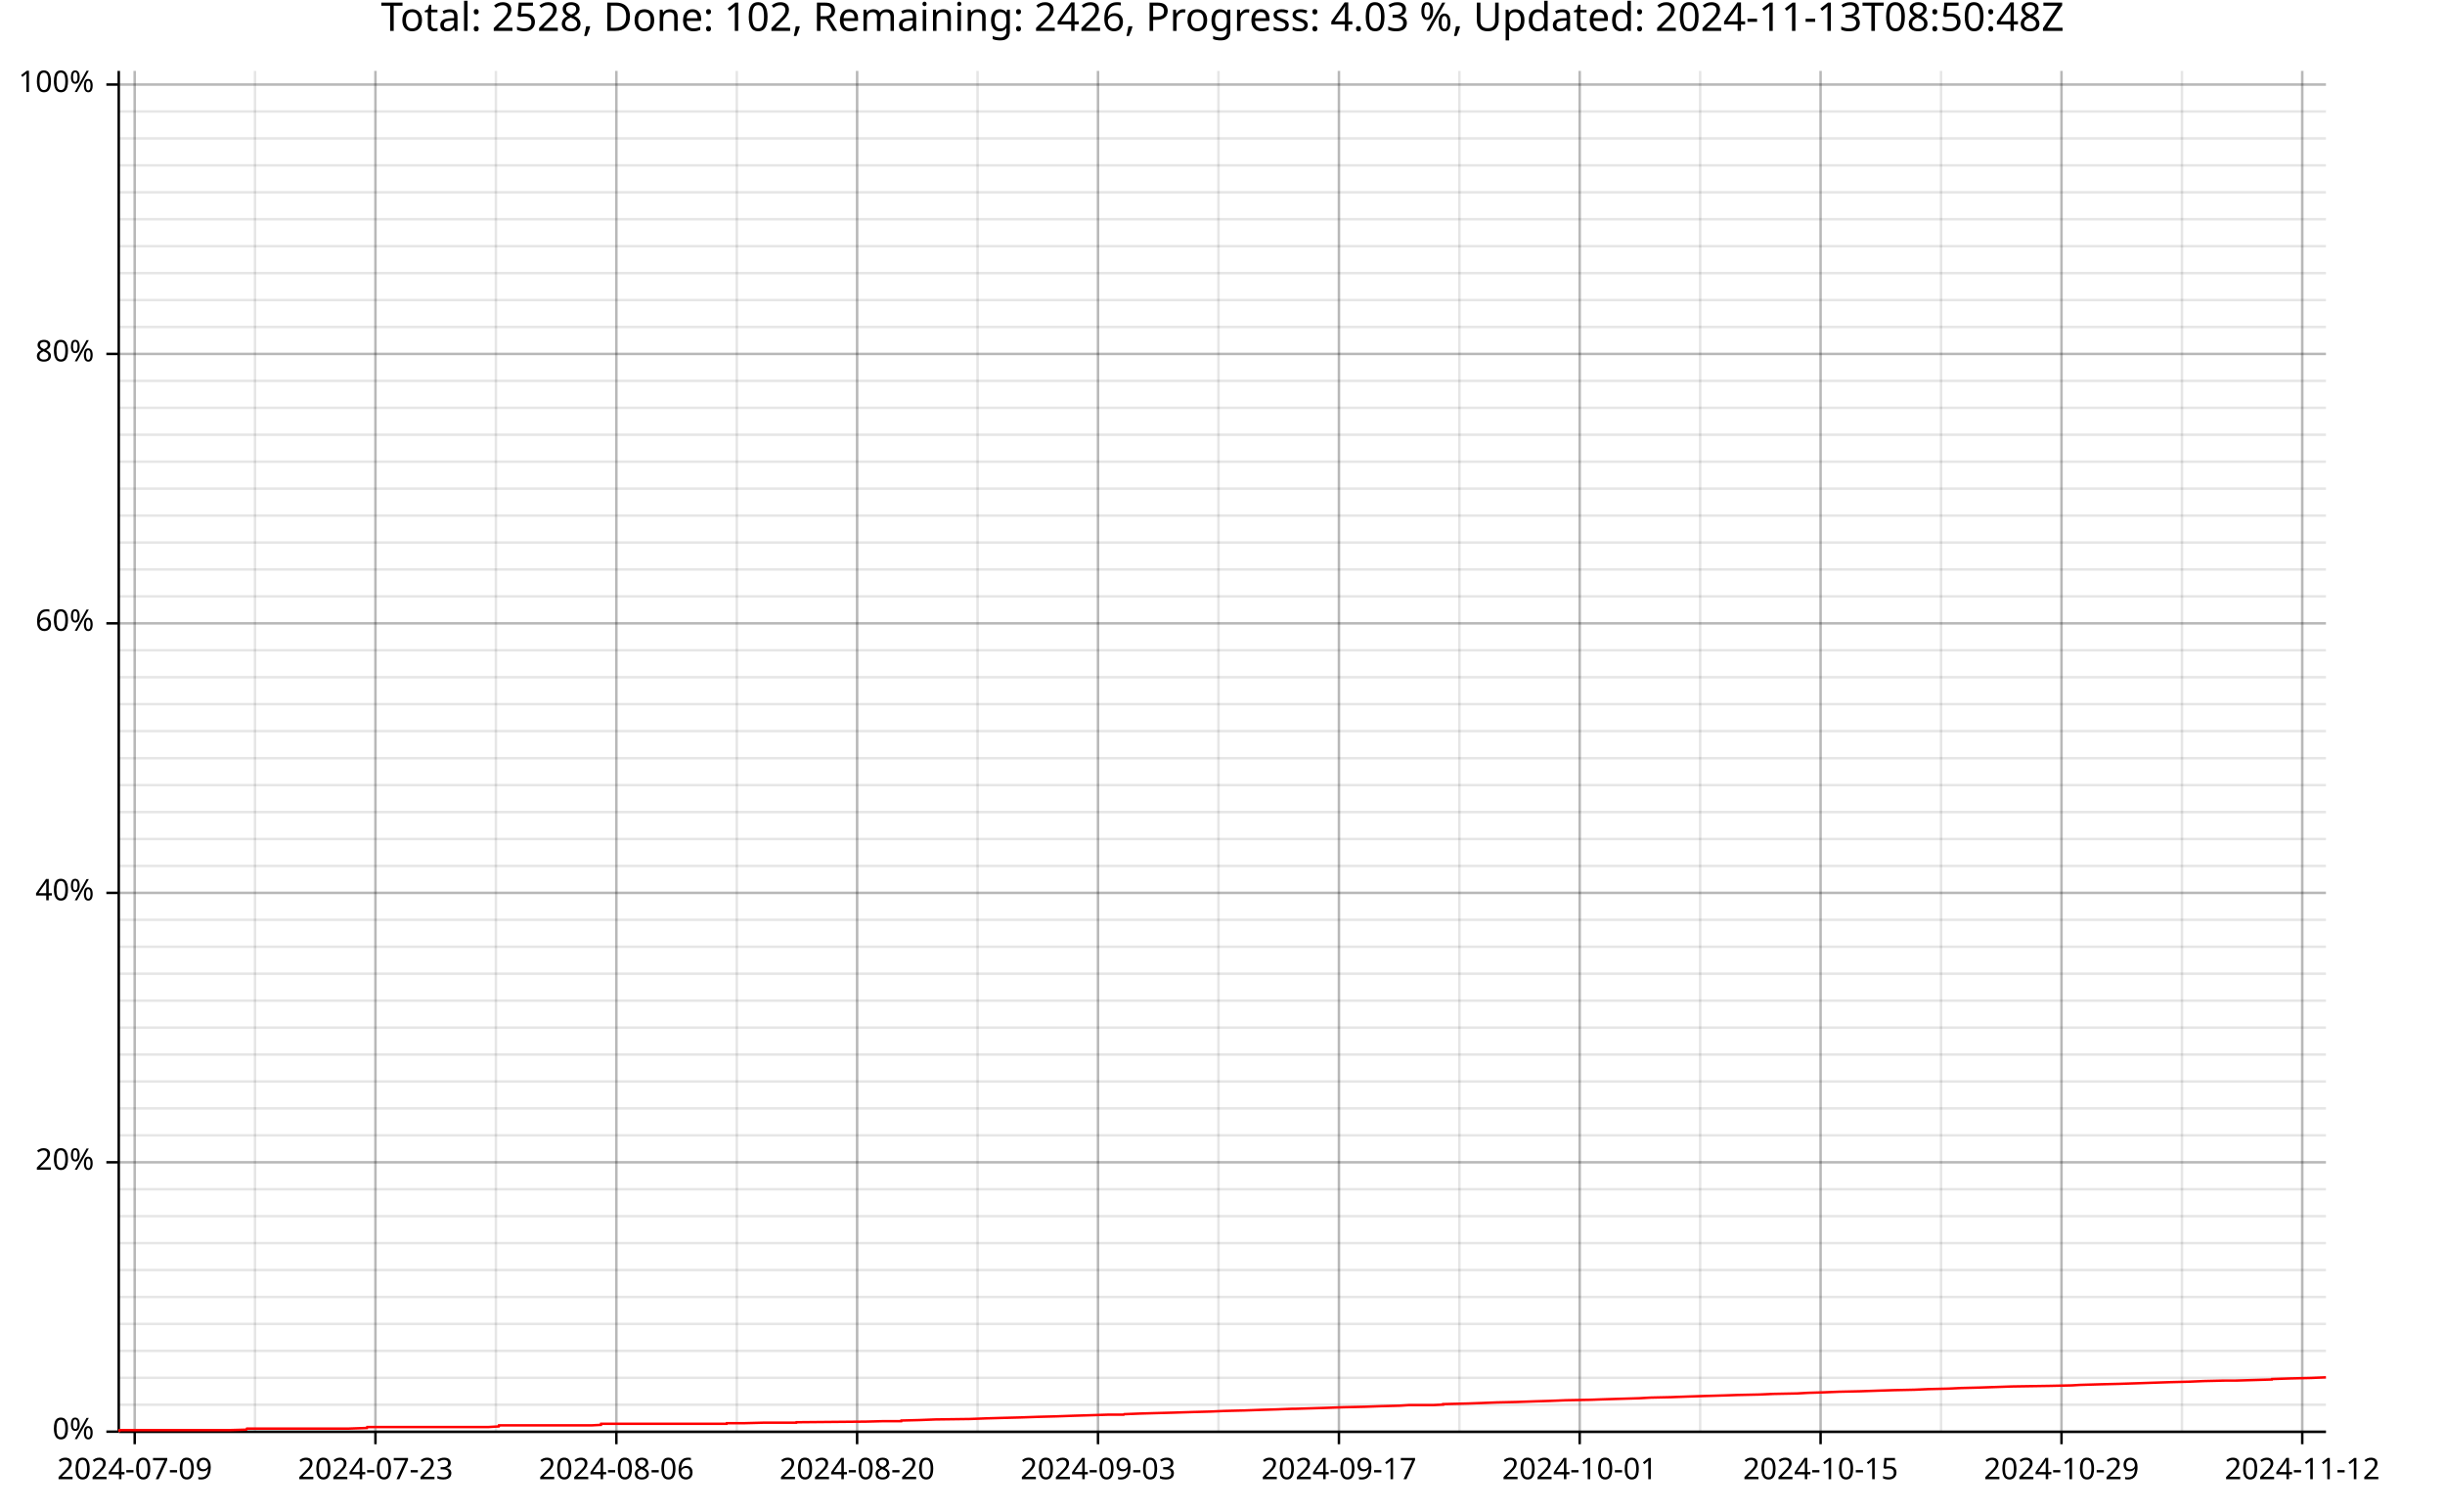
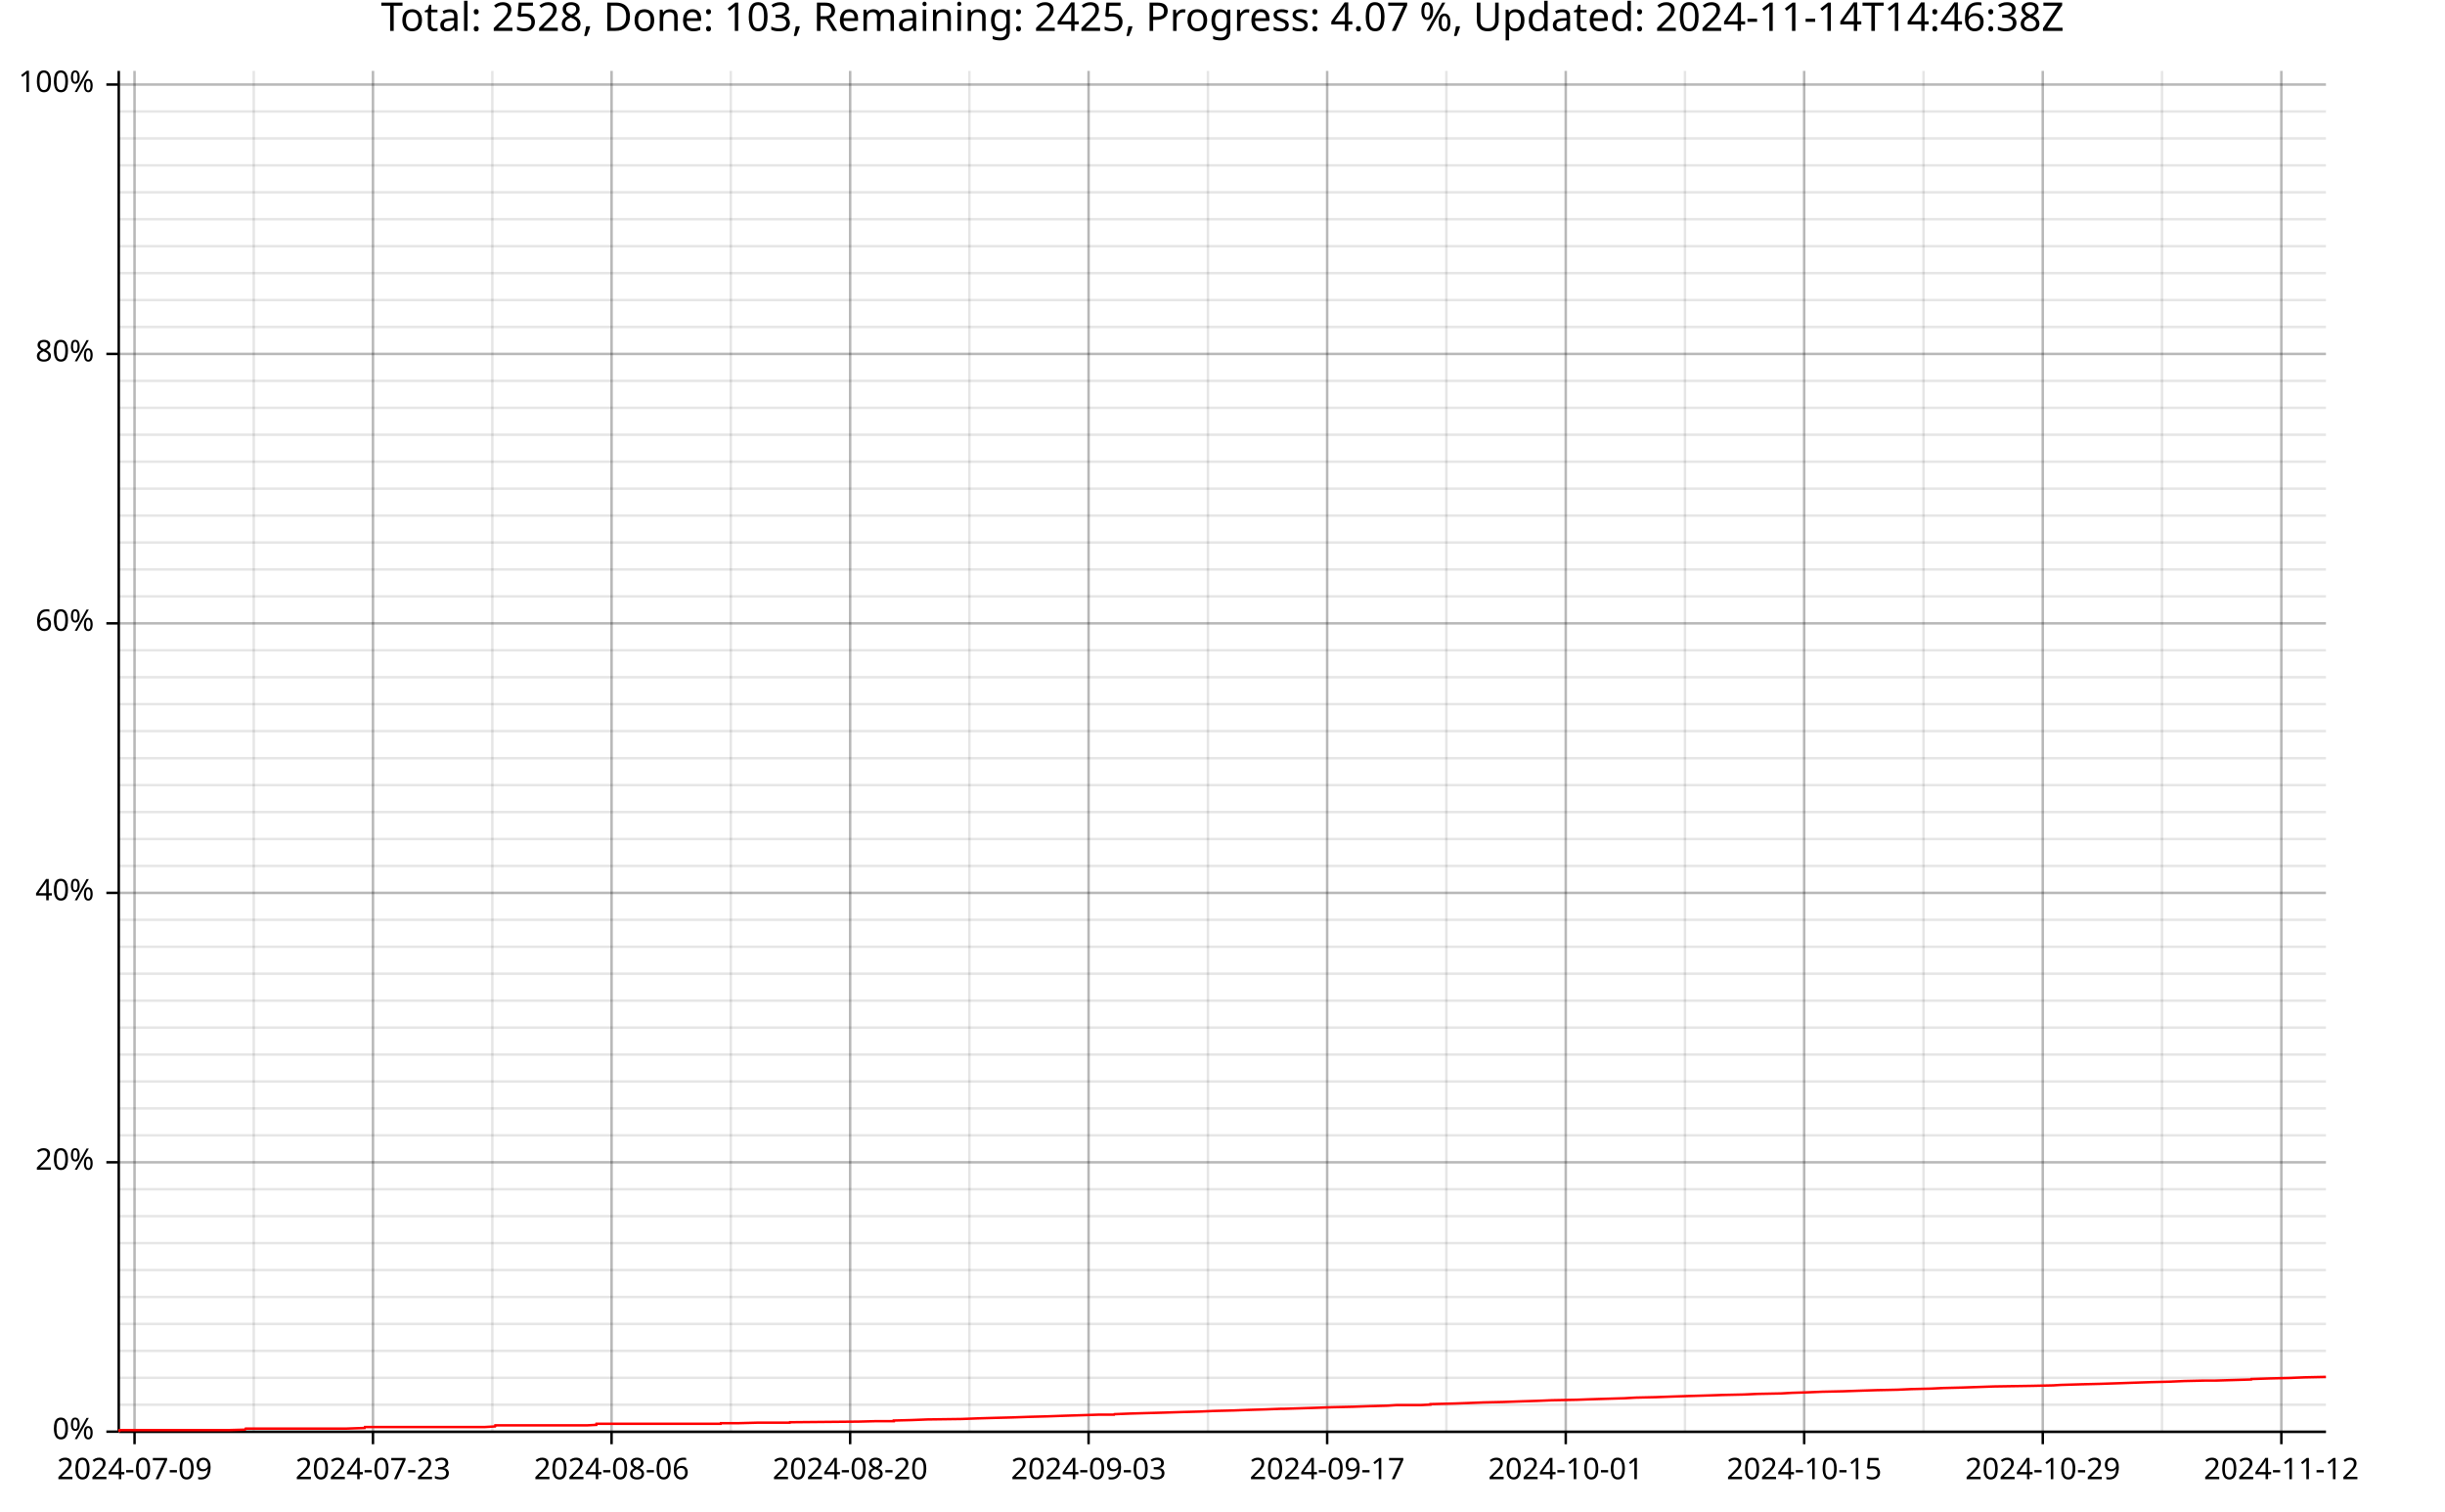
<svg xmlns="http://www.w3.org/2000/svg" width="987" height="610" viewBox="0 0 15792 9760">
  <text x="7896" y="5" dy="0.76em" text-anchor="middle" font-family="sans-serif" font-size="256" opacity="1" fill="#000000">
- Total: 2528, Done: 102, Remaining: 2426, Progress: 4.03 %, Updated: 2024-11-13T08:50:48Z
+ Total: 2528, Done: 103, Remaining: 2425, Progress: 4.07 %, Updated: 2024-11-14T14:46:38Z
</text>
-   <line opacity="0.1" stroke="#000000" stroke-width="16" x1="870" y1="9247" x2="870" y2="458" />
-   <line opacity="0.1" stroke="#000000" stroke-width="16" x1="1647" y1="9247" x2="1647" y2="458" />
-   <line opacity="0.1" stroke="#000000" stroke-width="16" x1="2425" y1="9247" x2="2425" y2="458" />
-   <line opacity="0.1" stroke="#000000" stroke-width="16" x1="3203" y1="9247" x2="3203" y2="458" />
-   <line opacity="0.1" stroke="#000000" stroke-width="16" x1="3981" y1="9247" x2="3981" y2="458" />
-   <line opacity="0.1" stroke="#000000" stroke-width="16" x1="4759" y1="9247" x2="4759" y2="458" />
-   <line opacity="0.1" stroke="#000000" stroke-width="16" x1="5536" y1="9247" x2="5536" y2="458" />
-   <line opacity="0.1" stroke="#000000" stroke-width="16" x1="6314" y1="9247" x2="6314" y2="458" />
-   <line opacity="0.1" stroke="#000000" stroke-width="16" x1="7092" y1="9247" x2="7092" y2="458" />
-   <line opacity="0.1" stroke="#000000" stroke-width="16" x1="7870" y1="9247" x2="7870" y2="458" />
-   <line opacity="0.1" stroke="#000000" stroke-width="16" x1="8648" y1="9247" x2="8648" y2="458" />
-   <line opacity="0.1" stroke="#000000" stroke-width="16" x1="9426" y1="9247" x2="9426" y2="458" />
-   <line opacity="0.1" stroke="#000000" stroke-width="16" x1="10203" y1="9247" x2="10203" y2="458" />
-   <line opacity="0.1" stroke="#000000" stroke-width="16" x1="10981" y1="9247" x2="10981" y2="458" />
-   <line opacity="0.1" stroke="#000000" stroke-width="16" x1="11759" y1="9247" x2="11759" y2="458" />
-   <line opacity="0.1" stroke="#000000" stroke-width="16" x1="12537" y1="9247" x2="12537" y2="458" />
-   <line opacity="0.1" stroke="#000000" stroke-width="16" x1="13315" y1="9247" x2="13315" y2="458" />
-   <line opacity="0.1" stroke="#000000" stroke-width="16" x1="14093" y1="9247" x2="14093" y2="458" />
-   <line opacity="0.1" stroke="#000000" stroke-width="16" x1="14870" y1="9247" x2="14870" y2="458" />
+   <line opacity="0.1" stroke="#000000" stroke-width="16" x1="869" y1="9247" x2="869" y2="458" />
+   <line opacity="0.1" stroke="#000000" stroke-width="16" x1="1639" y1="9247" x2="1639" y2="458" />
+   <line opacity="0.1" stroke="#000000" stroke-width="16" x1="2409" y1="9247" x2="2409" y2="458" />
+   <line opacity="0.1" stroke="#000000" stroke-width="16" x1="3180" y1="9247" x2="3180" y2="458" />
+   <line opacity="0.1" stroke="#000000" stroke-width="16" x1="3950" y1="9247" x2="3950" y2="458" />
+   <line opacity="0.1" stroke="#000000" stroke-width="16" x1="4720" y1="9247" x2="4720" y2="458" />
+   <line opacity="0.1" stroke="#000000" stroke-width="16" x1="5491" y1="9247" x2="5491" y2="458" />
+   <line opacity="0.1" stroke="#000000" stroke-width="16" x1="6261" y1="9247" x2="6261" y2="458" />
+   <line opacity="0.1" stroke="#000000" stroke-width="16" x1="7031" y1="9247" x2="7031" y2="458" />
+   <line opacity="0.1" stroke="#000000" stroke-width="16" x1="7802" y1="9247" x2="7802" y2="458" />
+   <line opacity="0.1" stroke="#000000" stroke-width="16" x1="8572" y1="9247" x2="8572" y2="458" />
+   <line opacity="0.1" stroke="#000000" stroke-width="16" x1="9342" y1="9247" x2="9342" y2="458" />
+   <line opacity="0.1" stroke="#000000" stroke-width="16" x1="10113" y1="9247" x2="10113" y2="458" />
+   <line opacity="0.1" stroke="#000000" stroke-width="16" x1="10883" y1="9247" x2="10883" y2="458" />
+   <line opacity="0.1" stroke="#000000" stroke-width="16" x1="11653" y1="9247" x2="11653" y2="458" />
+   <line opacity="0.1" stroke="#000000" stroke-width="16" x1="12424" y1="9247" x2="12424" y2="458" />
+   <line opacity="0.1" stroke="#000000" stroke-width="16" x1="13194" y1="9247" x2="13194" y2="458" />
+   <line opacity="0.1" stroke="#000000" stroke-width="16" x1="13964" y1="9247" x2="13964" y2="458" />
+   <line opacity="0.1" stroke="#000000" stroke-width="16" x1="14735" y1="9247" x2="14735" y2="458" />
  <line opacity="0.1" stroke="#000000" stroke-width="16" x1="768" y1="9247" x2="15023" y2="9247" />
  <line opacity="0.1" stroke="#000000" stroke-width="16" x1="768" y1="9073" x2="15023" y2="9073" />
  <line opacity="0.1" stroke="#000000" stroke-width="16" x1="768" y1="8899" x2="15023" y2="8899" />
  <line opacity="0.1" stroke="#000000" stroke-width="16" x1="768" y1="8725" x2="15023" y2="8725" />
  <line opacity="0.1" stroke="#000000" stroke-width="16" x1="768" y1="8551" x2="15023" y2="8551" />
  <line opacity="0.1" stroke="#000000" stroke-width="16" x1="768" y1="8377" x2="15023" y2="8377" />
  <line opacity="0.1" stroke="#000000" stroke-width="16" x1="768" y1="8203" x2="15023" y2="8203" />
  <line opacity="0.1" stroke="#000000" stroke-width="16" x1="768" y1="8029" x2="15023" y2="8029" />
  <line opacity="0.1" stroke="#000000" stroke-width="16" x1="768" y1="7855" x2="15023" y2="7855" />
  <line opacity="0.1" stroke="#000000" stroke-width="16" x1="768" y1="7681" x2="15023" y2="7681" />
  <line opacity="0.1" stroke="#000000" stroke-width="16" x1="768" y1="7507" x2="15023" y2="7507" />
  <line opacity="0.1" stroke="#000000" stroke-width="16" x1="768" y1="7333" x2="15023" y2="7333" />
  <line opacity="0.1" stroke="#000000" stroke-width="16" x1="768" y1="7159" x2="15023" y2="7159" />
  <line opacity="0.1" stroke="#000000" stroke-width="16" x1="768" y1="6985" x2="15023" y2="6985" />
  <line opacity="0.1" stroke="#000000" stroke-width="16" x1="768" y1="6811" x2="15023" y2="6811" />
  <line opacity="0.1" stroke="#000000" stroke-width="16" x1="768" y1="6637" x2="15023" y2="6637" />
  <line opacity="0.1" stroke="#000000" stroke-width="16" x1="768" y1="6463" x2="15023" y2="6463" />
  <line opacity="0.1" stroke="#000000" stroke-width="16" x1="768" y1="6289" x2="15023" y2="6289" />
  <line opacity="0.1" stroke="#000000" stroke-width="16" x1="768" y1="6115" x2="15023" y2="6115" />
  <line opacity="0.1" stroke="#000000" stroke-width="16" x1="768" y1="5941" x2="15023" y2="5941" />
  <line opacity="0.1" stroke="#000000" stroke-width="16" x1="768" y1="5767" x2="15023" y2="5767" />
  <line opacity="0.1" stroke="#000000" stroke-width="16" x1="768" y1="5593" x2="15023" y2="5593" />
  <line opacity="0.1" stroke="#000000" stroke-width="16" x1="768" y1="5419" x2="15023" y2="5419" />
  <line opacity="0.1" stroke="#000000" stroke-width="16" x1="768" y1="5245" x2="15023" y2="5245" />
  <line opacity="0.1" stroke="#000000" stroke-width="16" x1="768" y1="5071" x2="15023" y2="5071" />
  <line opacity="0.1" stroke="#000000" stroke-width="16" x1="768" y1="4897" x2="15023" y2="4897" />
  <line opacity="0.1" stroke="#000000" stroke-width="16" x1="768" y1="4722" x2="15023" y2="4722" />
  <line opacity="0.1" stroke="#000000" stroke-width="16" x1="768" y1="4548" x2="15023" y2="4548" />
  <line opacity="0.1" stroke="#000000" stroke-width="16" x1="768" y1="4374" x2="15023" y2="4374" />
  <line opacity="0.1" stroke="#000000" stroke-width="16" x1="768" y1="4200" x2="15023" y2="4200" />
  <line opacity="0.1" stroke="#000000" stroke-width="16" x1="768" y1="4026" x2="15023" y2="4026" />
  <line opacity="0.1" stroke="#000000" stroke-width="16" x1="768" y1="3852" x2="15023" y2="3852" />
  <line opacity="0.1" stroke="#000000" stroke-width="16" x1="768" y1="3678" x2="15023" y2="3678" />
  <line opacity="0.1" stroke="#000000" stroke-width="16" x1="768" y1="3504" x2="15023" y2="3504" />
  <line opacity="0.1" stroke="#000000" stroke-width="16" x1="768" y1="3330" x2="15023" y2="3330" />
  <line opacity="0.1" stroke="#000000" stroke-width="16" x1="768" y1="3156" x2="15023" y2="3156" />
  <line opacity="0.1" stroke="#000000" stroke-width="16" x1="768" y1="2982" x2="15023" y2="2982" />
  <line opacity="0.1" stroke="#000000" stroke-width="16" x1="768" y1="2808" x2="15023" y2="2808" />
  <line opacity="0.1" stroke="#000000" stroke-width="16" x1="768" y1="2634" x2="15023" y2="2634" />
  <line opacity="0.1" stroke="#000000" stroke-width="16" x1="768" y1="2460" x2="15023" y2="2460" />
  <line opacity="0.1" stroke="#000000" stroke-width="16" x1="768" y1="2286" x2="15023" y2="2286" />
  <line opacity="0.1" stroke="#000000" stroke-width="16" x1="768" y1="2112" x2="15023" y2="2112" />
  <line opacity="0.1" stroke="#000000" stroke-width="16" x1="768" y1="1938" x2="15023" y2="1938" />
  <line opacity="0.1" stroke="#000000" stroke-width="16" x1="768" y1="1764" x2="15023" y2="1764" />
  <line opacity="0.1" stroke="#000000" stroke-width="16" x1="768" y1="1590" x2="15023" y2="1590" />
  <line opacity="0.1" stroke="#000000" stroke-width="16" x1="768" y1="1416" x2="15023" y2="1416" />
  <line opacity="0.1" stroke="#000000" stroke-width="16" x1="768" y1="1242" x2="15023" y2="1242" />
  <line opacity="0.1" stroke="#000000" stroke-width="16" x1="768" y1="1068" x2="15023" y2="1068" />
  <line opacity="0.1" stroke="#000000" stroke-width="16" x1="768" y1="894" x2="15023" y2="894" />
  <line opacity="0.1" stroke="#000000" stroke-width="16" x1="768" y1="720" x2="15023" y2="720" />
  <line opacity="0.1" stroke="#000000" stroke-width="16" x1="768" y1="546" x2="15023" y2="546" />
-   <line opacity="0.2" stroke="#000000" stroke-width="16" x1="870" y1="9247" x2="870" y2="458" />
-   <line opacity="0.2" stroke="#000000" stroke-width="16" x1="2425" y1="9247" x2="2425" y2="458" />
-   <line opacity="0.2" stroke="#000000" stroke-width="16" x1="3981" y1="9247" x2="3981" y2="458" />
-   <line opacity="0.2" stroke="#000000" stroke-width="16" x1="5536" y1="9247" x2="5536" y2="458" />
-   <line opacity="0.2" stroke="#000000" stroke-width="16" x1="7092" y1="9247" x2="7092" y2="458" />
-   <line opacity="0.2" stroke="#000000" stroke-width="16" x1="8648" y1="9247" x2="8648" y2="458" />
-   <line opacity="0.2" stroke="#000000" stroke-width="16" x1="10203" y1="9247" x2="10203" y2="458" />
-   <line opacity="0.2" stroke="#000000" stroke-width="16" x1="11759" y1="9247" x2="11759" y2="458" />
-   <line opacity="0.2" stroke="#000000" stroke-width="16" x1="13315" y1="9247" x2="13315" y2="458" />
-   <line opacity="0.2" stroke="#000000" stroke-width="16" x1="14870" y1="9247" x2="14870" y2="458" />
+   <line opacity="0.2" stroke="#000000" stroke-width="16" x1="869" y1="9247" x2="869" y2="458" />
+   <line opacity="0.2" stroke="#000000" stroke-width="16" x1="2409" y1="9247" x2="2409" y2="458" />
+   <line opacity="0.2" stroke="#000000" stroke-width="16" x1="3950" y1="9247" x2="3950" y2="458" />
+   <line opacity="0.2" stroke="#000000" stroke-width="16" x1="5491" y1="9247" x2="5491" y2="458" />
+   <line opacity="0.2" stroke="#000000" stroke-width="16" x1="7031" y1="9247" x2="7031" y2="458" />
+   <line opacity="0.2" stroke="#000000" stroke-width="16" x1="8572" y1="9247" x2="8572" y2="458" />
+   <line opacity="0.2" stroke="#000000" stroke-width="16" x1="10113" y1="9247" x2="10113" y2="458" />
+   <line opacity="0.2" stroke="#000000" stroke-width="16" x1="11653" y1="9247" x2="11653" y2="458" />
+   <line opacity="0.2" stroke="#000000" stroke-width="16" x1="13194" y1="9247" x2="13194" y2="458" />
+   <line opacity="0.2" stroke="#000000" stroke-width="16" x1="14735" y1="9247" x2="14735" y2="458" />
  <line opacity="0.2" stroke="#000000" stroke-width="16" x1="768" y1="9247" x2="15023" y2="9247" />
  <line opacity="0.2" stroke="#000000" stroke-width="16" x1="768" y1="7507" x2="15023" y2="7507" />
  <line opacity="0.2" stroke="#000000" stroke-width="16" x1="768" y1="5767" x2="15023" y2="5767" />
  <line opacity="0.2" stroke="#000000" stroke-width="16" x1="768" y1="4026" x2="15023" y2="4026" />
  <line opacity="0.2" stroke="#000000" stroke-width="16" x1="768" y1="2286" x2="15023" y2="2286" />
  <line opacity="0.2" stroke="#000000" stroke-width="16" x1="768" y1="546" x2="15023" y2="546" />
  <polyline fill="none" opacity="1" stroke="#000000" stroke-width="16" points="767,458 767,9247 " />
  <text x="608" y="9247" dy="0.5ex" text-anchor="end" font-family="sans-serif" font-size="192" opacity="1" fill="#000000">
0%
</text>
  <polyline fill="none" opacity="1" stroke="#000000" stroke-width="16" points="687,9247 767,9247 " />
  <text x="608" y="7507" dy="0.5ex" text-anchor="end" font-family="sans-serif" font-size="192" opacity="1" fill="#000000">
20%
</text>
  <polyline fill="none" opacity="1" stroke="#000000" stroke-width="16" points="687,7507 767,7507 " />
  <text x="608" y="5767" dy="0.5ex" text-anchor="end" font-family="sans-serif" font-size="192" opacity="1" fill="#000000">
40%
</text>
  <polyline fill="none" opacity="1" stroke="#000000" stroke-width="16" points="687,5767 767,5767 " />
  <text x="608" y="4026" dy="0.5ex" text-anchor="end" font-family="sans-serif" font-size="192" opacity="1" fill="#000000">
60%
</text>
  <polyline fill="none" opacity="1" stroke="#000000" stroke-width="16" points="687,4026 767,4026 " />
  <text x="608" y="2286" dy="0.5ex" text-anchor="end" font-family="sans-serif" font-size="192" opacity="1" fill="#000000">
80%
</text>
  <polyline fill="none" opacity="1" stroke="#000000" stroke-width="16" points="687,2286 767,2286 " />
  <text x="608" y="546" dy="0.5ex" text-anchor="end" font-family="sans-serif" font-size="192" opacity="1" fill="#000000">
100%
</text>
  <polyline fill="none" opacity="1" stroke="#000000" stroke-width="16" points="687,546 767,546 " />
  <polyline fill="none" opacity="1" stroke="#000000" stroke-width="16" points="768,9248 15023,9248 " />
-   <text x="870" y="9408" dy="0.76em" text-anchor="middle" font-family="sans-serif" font-size="192" opacity="1" fill="#000000">
+   <text x="869" y="9408" dy="0.76em" text-anchor="middle" font-family="sans-serif" font-size="192" opacity="1" fill="#000000">
2024-07-09
</text>
-   <polyline fill="none" opacity="1" stroke="#000000" stroke-width="16" points="870,9248 870,9328 " />
-   <text x="2425" y="9408" dy="0.76em" text-anchor="middle" font-family="sans-serif" font-size="192" opacity="1" fill="#000000">
+   <polyline fill="none" opacity="1" stroke="#000000" stroke-width="16" points="869,9248 869,9328 " />
+   <text x="2409" y="9408" dy="0.76em" text-anchor="middle" font-family="sans-serif" font-size="192" opacity="1" fill="#000000">
2024-07-23
</text>
-   <polyline fill="none" opacity="1" stroke="#000000" stroke-width="16" points="2425,9248 2425,9328 " />
-   <text x="3981" y="9408" dy="0.76em" text-anchor="middle" font-family="sans-serif" font-size="192" opacity="1" fill="#000000">
+   <polyline fill="none" opacity="1" stroke="#000000" stroke-width="16" points="2409,9248 2409,9328 " />
+   <text x="3950" y="9408" dy="0.76em" text-anchor="middle" font-family="sans-serif" font-size="192" opacity="1" fill="#000000">
2024-08-06
</text>
-   <polyline fill="none" opacity="1" stroke="#000000" stroke-width="16" points="3981,9248 3981,9328 " />
-   <text x="5536" y="9408" dy="0.76em" text-anchor="middle" font-family="sans-serif" font-size="192" opacity="1" fill="#000000">
+   <polyline fill="none" opacity="1" stroke="#000000" stroke-width="16" points="3950,9248 3950,9328 " />
+   <text x="5491" y="9408" dy="0.76em" text-anchor="middle" font-family="sans-serif" font-size="192" opacity="1" fill="#000000">
2024-08-20
</text>
-   <polyline fill="none" opacity="1" stroke="#000000" stroke-width="16" points="5536,9248 5536,9328 " />
-   <text x="7092" y="9408" dy="0.76em" text-anchor="middle" font-family="sans-serif" font-size="192" opacity="1" fill="#000000">
+   <polyline fill="none" opacity="1" stroke="#000000" stroke-width="16" points="5491,9248 5491,9328 " />
+   <text x="7031" y="9408" dy="0.76em" text-anchor="middle" font-family="sans-serif" font-size="192" opacity="1" fill="#000000">
2024-09-03
</text>
-   <polyline fill="none" opacity="1" stroke="#000000" stroke-width="16" points="7092,9248 7092,9328 " />
-   <text x="8648" y="9408" dy="0.76em" text-anchor="middle" font-family="sans-serif" font-size="192" opacity="1" fill="#000000">
+   <polyline fill="none" opacity="1" stroke="#000000" stroke-width="16" points="7031,9248 7031,9328 " />
+   <text x="8572" y="9408" dy="0.76em" text-anchor="middle" font-family="sans-serif" font-size="192" opacity="1" fill="#000000">
2024-09-17
</text>
-   <polyline fill="none" opacity="1" stroke="#000000" stroke-width="16" points="8648,9248 8648,9328 " />
-   <text x="10203" y="9408" dy="0.76em" text-anchor="middle" font-family="sans-serif" font-size="192" opacity="1" fill="#000000">
+   <polyline fill="none" opacity="1" stroke="#000000" stroke-width="16" points="8572,9248 8572,9328 " />
+   <text x="10113" y="9408" dy="0.76em" text-anchor="middle" font-family="sans-serif" font-size="192" opacity="1" fill="#000000">
2024-10-01
</text>
-   <polyline fill="none" opacity="1" stroke="#000000" stroke-width="16" points="10203,9248 10203,9328 " />
-   <text x="11759" y="9408" dy="0.76em" text-anchor="middle" font-family="sans-serif" font-size="192" opacity="1" fill="#000000">
+   <polyline fill="none" opacity="1" stroke="#000000" stroke-width="16" points="10113,9248 10113,9328 " />
+   <text x="11653" y="9408" dy="0.76em" text-anchor="middle" font-family="sans-serif" font-size="192" opacity="1" fill="#000000">
2024-10-15
</text>
-   <polyline fill="none" opacity="1" stroke="#000000" stroke-width="16" points="11759,9248 11759,9328 " />
-   <text x="13315" y="9408" dy="0.76em" text-anchor="middle" font-family="sans-serif" font-size="192" opacity="1" fill="#000000">
+   <polyline fill="none" opacity="1" stroke="#000000" stroke-width="16" points="11653,9248 11653,9328 " />
+   <text x="13194" y="9408" dy="0.76em" text-anchor="middle" font-family="sans-serif" font-size="192" opacity="1" fill="#000000">
2024-10-29
</text>
-   <polyline fill="none" opacity="1" stroke="#000000" stroke-width="16" points="13315,9248 13315,9328 " />
-   <text x="14870" y="9408" dy="0.76em" text-anchor="middle" font-family="sans-serif" font-size="192" opacity="1" fill="#000000">
+   <polyline fill="none" opacity="1" stroke="#000000" stroke-width="16" points="13194,9248 13194,9328 " />
+   <text x="14735" y="9408" dy="0.76em" text-anchor="middle" font-family="sans-serif" font-size="192" opacity="1" fill="#000000">
2024-11-12
</text>
-   <polyline fill="none" opacity="1" stroke="#000000" stroke-width="16" points="14870,9248 14870,9328 " />
-   <polyline fill="none" opacity="1" stroke="#FF0000" stroke-width="16" points="768,9247 770,9244 771,9241 772,9237 924,9237 1035,9237 1145,9237 1263,9237 1370,9237 1481,9237 1590,9234 1590,9234 1593,9230 1593,9230 1595,9227 1708,9227 1818,9227 1821,9227 1930,9227 2042,9227 2253,9227 2255,9227 2370,9223 2371,9220 2372,9217 2486,9217 2597,9217 2803,9217 2804,9217 2925,9217 3155,9217 3155,9217 3222,9213 3224,9210 3224,9210 3224,9206 3262,9206 3262,9206 3374,9206 3489,9206 3596,9206 3705,9206 3824,9206 3881,9203 3881,9199 3882,9196 4040,9196 4156,9196 4262,9196 4369,9196 4369,9196 4371,9196 4484,9196 4582,9196 4583,9196 4693,9196 4694,9192 4694,9192 4695,9192 4814,9192 4928,9189 4928,9189 5020,9189 5143,9189 5144,9186 5144,9186 5592,9182 5593,9182 5708,9179 5709,9179 5821,9179 5822,9175 5822,9175 5938,9172 5938,9172 6041,9168 6041,9168 6265,9165 6265,9165 6265,9165 6372,9161 6372,9161 6476,9158 6476,9158 6593,9155 6593,9155 6708,9151 6708,9151 6823,9148 6823,9148 6935,9144 6935,9144 7037,9141 7037,9141 7037,9141 7159,9137 7159,9137 7256,9137 7258,9137 7261,9134 7261,9134 7362,9130 7362,9130 7468,9127 7468,9127 7578,9124 7578,9124 7708,9120 7708,9120 7819,9117 7819,9117 7911,9113 7911,9113 8034,9110 8035,9110 8146,9106 8146,9106 8245,9103 8245,9103 8350,9099 8350,9099 8371,9099 8473,9096 8473,9096 8569,9093 8569,9093 8680,9089 8680,9089 8814,9086 8814,9086 8924,9082 8925,9082 9044,9079 9044,9079 9044,9079 9103,9075 9103,9075 9261,9075 9321,9072 9321,9072 9321,9069 9321,9069 9482,9065 9482,9065 9566,9062 9567,9062 9668,9058 9668,9058 9800,9055 9800,9055 9914,9051 9914,9051 9914,9051 10018,9048 10018,9048 10114,9044 10114,9044 10275,9041 10275,9041 10354,9038 10354,9038 10487,9034 10487,9034 10589,9031 10589,9031 10659,9027 10659,9027 10794,9024 10794,9024 10903,9020 10903,9020 10996,9017 10996,9017 11134,9013 11134,9013 11223,9010 11224,9010 11363,9007 11363,9007 11454,9003 11454,9003 11608,9000 11608,9000 11680,8996 11680,8996 11779,8993 11779,8993 11779,8993 11779,8993 11779,8993 11779,8993 11877,8989 11877,8989 12016,8986 12016,8986 12133,8982 12133,8982 12227,8979 12227,8979 12367,8976 12367,8976 12458,8972 12458,8972 12583,8969 12583,8969 12667,8965 12667,8965 12787,8962 12906,8958 12906,8958 12994,8955 13245,8951 13245,8951 13383,8948 13431,8945 13567,8941 13689,8938 13813,8934 13900,8931 14022,8927 14142,8924 14142,8924 14236,8920 14237,8920 14367,8917 14367,8917 14441,8917 14540,8914 14540,8914 14674,8910 14674,8910 14675,8907 14675,8907 14798,8903 14799,8903 14926,8900 14926,8900 15023,8896 " />
+   <polyline fill="none" opacity="1" stroke="#000000" stroke-width="16" points="14735,9248 14735,9328 " />
+   <polyline fill="none" opacity="1" stroke="#FF0000" stroke-width="16" points="768,9247 770,9244 771,9241 772,9237 923,9237 1032,9237 1142,9237 1258,9237 1364,9237 1474,9237 1582,9234 1582,9234 1585,9230 1585,9230 1587,9227 1699,9227 1808,9227 1811,9227 1919,9227 2029,9227 2239,9227 2240,9227 2355,9223 2356,9220 2357,9217 2469,9217 2579,9217 2783,9217 2784,9217 2904,9217 3132,9217 3132,9217 3198,9213 3200,9210 3200,9210 3200,9206 3238,9206 3238,9206 3349,9206 3463,9206 3569,9206 3677,9206 3795,9206 3851,9203 3851,9199 3852,9196 4008,9196 4123,9196 4228,9196 4334,9196 4334,9196 4336,9196 4449,9196 4546,9196 4546,9196 4655,9196 4656,9192 4656,9192 4657,9192 4775,9192 4888,9189 4888,9189 4979,9189 5101,9189 5102,9186 5102,9186 5546,9182 5546,9182 5661,9179 5661,9179 5773,9179 5773,9175 5773,9175 5888,9172 5888,9172 5990,9168 5990,9168 6212,9165 6212,9165 6212,9165 6318,9161 6318,9161 6421,9158 6421,9158 6537,9155 6537,9155 6651,9151 6651,9151 6765,9148 6765,9148 6876,9144 6876,9144 6976,9141 6976,9141 6976,9141 7098,9137 7098,9137 7193,9137 7196,9137 7198,9134 7198,9134 7299,9130 7299,9130 7404,9127 7404,9127 7512,9124 7513,9124 7641,9120 7641,9120 7751,9117 7751,9117 7843,9113 7843,9113 7964,9110 7965,9110 8075,9106 8075,9106 8173,9103 8173,9103 8277,9099 8277,9099 8298,9099 8399,9096 8399,9096 8494,9093 8494,9093 8604,9089 8604,9089 8736,9086 8737,9086 8846,9082 8846,9082 8964,9079 8964,9079 8964,9079 9023,9075 9023,9075 9179,9075 9239,9072 9239,9072 9239,9069 9239,9069 9398,9065 9398,9065 9482,9062 9482,9062 9582,9058 9582,9058 9713,9055 9713,9055 9826,9051 9826,9051 9826,9051 9929,9048 9929,9048 10024,9044 10024,9044 10183,9041 10183,9041 10262,9038 10262,9038 10393,9034 10393,9034 10494,9031 10494,9031 10564,9027 10564,9027 10697,9024 10697,9024 10805,9020 10805,9020 10897,9017 10897,9017 11034,9013 11034,9013 11123,9010 11123,9010 11261,9007 11261,9007 11351,9003 11351,9003 11504,9000 11504,9000 11575,8996 11575,8996 11673,8993 11673,8993 11673,8993 11673,8993 11673,8993 11673,8993 11770,8989 11770,8989 11908,8986 11908,8986 12023,8982 12023,8982 12116,8979 12116,8979 12256,8976 12256,8976 12345,8972 12345,8972 12469,8969 12469,8969 12552,8965 12552,8965 12672,8962 12789,8958 12789,8958 12876,8955 13125,8951 13125,8951 13261,8948 13309,8945 13444,8941 13565,8938 13687,8934 13773,8931 13894,8927 14014,8924 14014,8924 14107,8920 14107,8920 14236,8917 14236,8917 14310,8917 14407,8914 14408,8914 14540,8910 14540,8910 14541,8907 14541,8907 14663,8903 14663,8903 14790,8900 14790,8900 14885,8896 14885,8896 15023,8893 " />
</svg>
